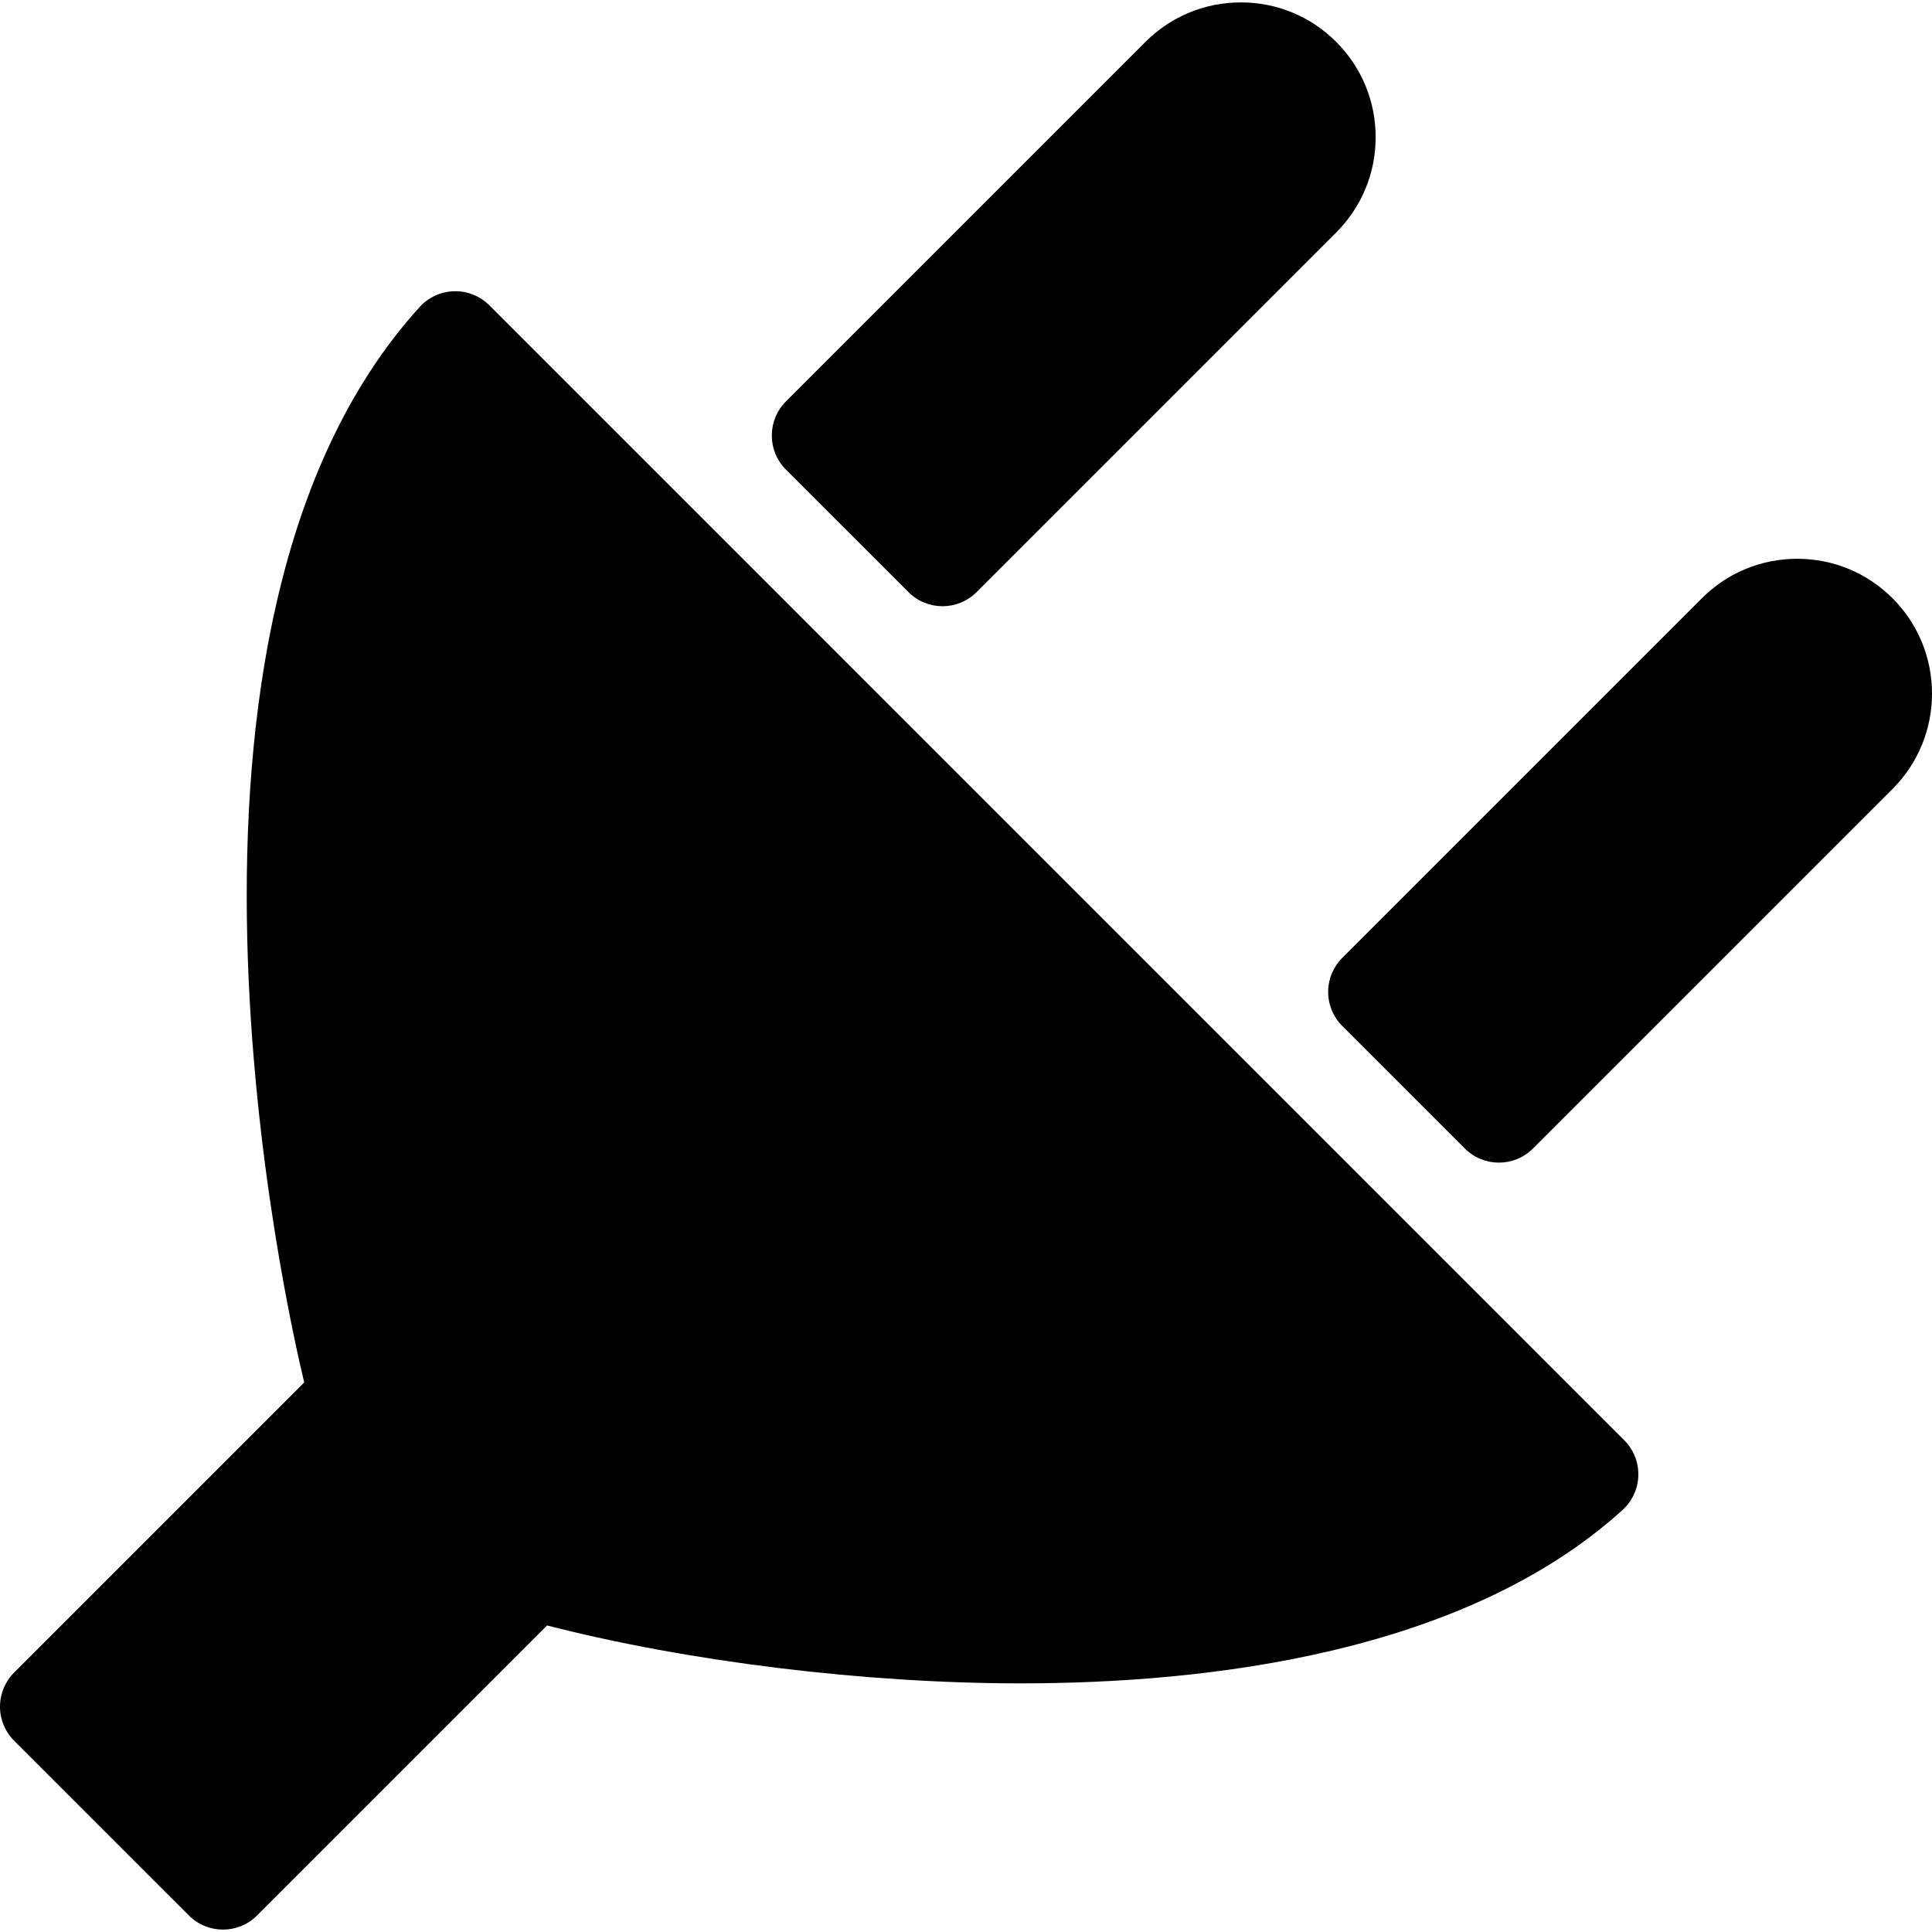
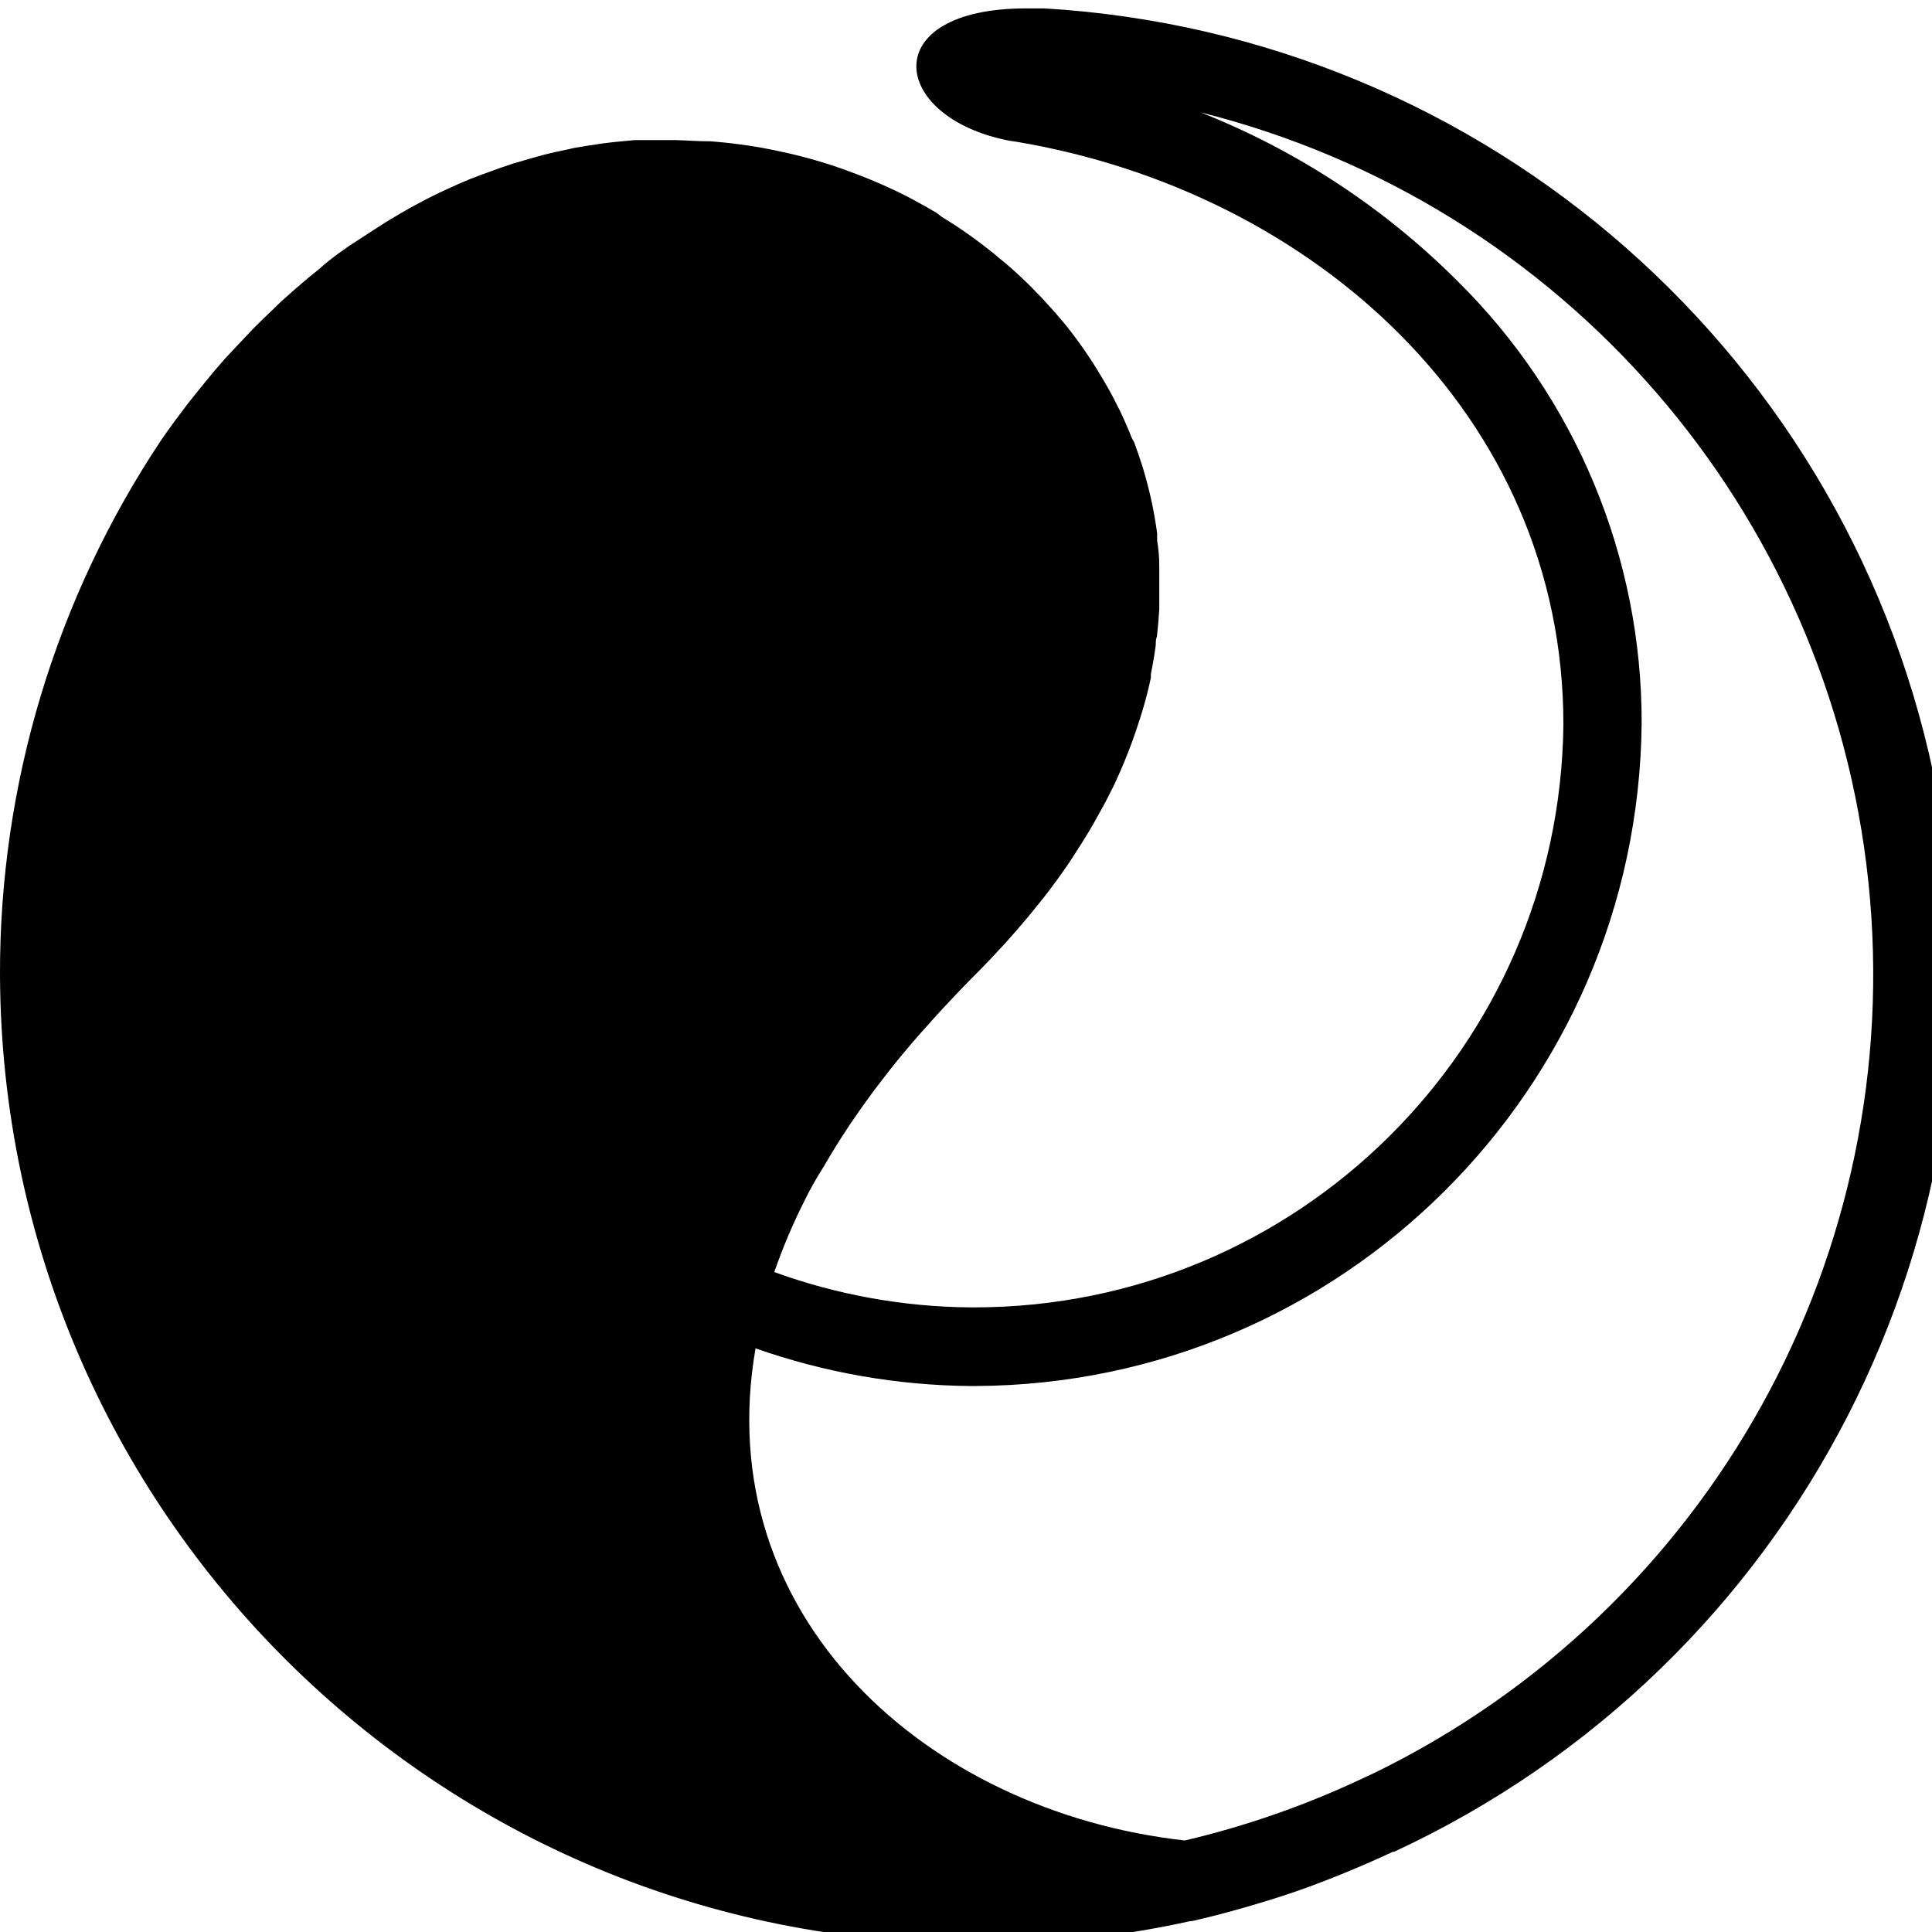
- <svg xmlns="http://www.w3.org/2000/svg" version="1.1" id="Capa_1" x="0px" y="0px" width="99.012px" height="99.012px" viewBox="0 0 99.012 99.012" style="enable-background:new 0 0 99.012 99.012;" xml:space="preserve">
-   <g>
-     <g>
-       <path d="M25.08,15.648c-0.478-0.478-1.135-0.742-1.805-0.723c-0.675,0.017-1.314,0.309-1.768,0.808    c-14.829,16.325-6.762,51.623-5.916,55.115L0.723,85.717C0.26,86.18,0,86.808,0,87.463c0,0.654,0.26,1.283,0.723,1.746    l8.958,8.957c0.482,0.48,1.114,0.723,1.746,0.723c0.631,0,1.264-0.24,1.745-0.723l14.865-14.864    c7.237,1.859,16.289,2.968,24.28,2.968c9.599,0,22.739-1.543,30.836-8.886c0.5-0.454,0.793-1.093,0.809-1.769    c0.018-0.676-0.245-1.328-0.723-1.805L25.08,15.648z" />
-       <path d="M46.557,30.345c0.482,0.482,1.114,0.723,1.746,0.723c0.632,0,1.264-0.241,1.746-0.724l18.428-18.428    c1.305-1.305,2.023-3.04,2.023-4.885c0-1.846-0.719-3.582-2.023-4.886c-1.305-1.305-3.039-2.022-4.885-2.022    c-1.845,0-3.581,0.718-4.887,2.022L40.277,20.574c-0.964,0.964-0.964,2.527,0,3.492L46.557,30.345z" />
-       <path d="M96.99,30.661c-1.305-1.305-3.039-2.024-4.885-2.024c-1.847,0-3.582,0.718-4.886,2.023L68.79,49.089    c-0.464,0.463-0.724,1.091-0.724,1.746s0.26,1.282,0.724,1.746l6.28,6.278c0.481,0.482,1.113,0.724,1.746,0.724    c0.631,0,1.264-0.241,1.746-0.724l18.43-18.429C99.686,37.735,99.686,33.353,96.99,30.661z" />
-     </g>
-   </g>
-   <g>
- </g>
-   <g>
- </g>
-   <g>
- </g>
-   <g>
- </g>
-   <g>
- </g>
-   <g>
- </g>
-   <g>
- </g>
-   <g>
- </g>
-   <g>
- </g>
-   <g>
- </g>
-   <g>
- </g>
-   <g>
- </g>
-   <g>
- </g>
-   <g>
- </g>
-   <g>
- </g>
+ <svg xmlns="http://www.w3.org/2000/svg" id="Capa_1" data-name="Capa 1" width="99.01" height="99.01" viewBox="0 0 99.01 99.01">
+   <path d="M53.52.43l-.93,0c-7.72,0-7,5.59-.87,6.78l.4.06c15.18,2.56,28,14,28,29.85A30.2,30.2,0,0,1,49.94,67h-.26a30.18,30.18,0,0,1-10-1.81,29.82,29.82,0,0,1,1.55-3.66l0,0c.29-.59.62-1.18,1-1.77l.08-.14q.53-.91,1.14-1.83l.07-.11c.37-.55.76-1.1,1.17-1.66l.25-.33c.45-.59.91-1.19,1.41-1.78l.12-.14c.45-.54.93-1.08,1.42-1.62l.41-.45c.55-.59,1.11-1.18,1.71-1.78s1.1-1.14,1.62-1.71l.43-.49q.59-.67,1.12-1.34l.33-.41q.66-.85,1.24-1.7l.23-.35q.46-.7.88-1.4l.28-.49c.29-.51.56-1,.81-1.52l.1-.19c.27-.57.52-1.14.74-1.71l.17-.44q.25-.67.46-1.34l.13-.42c.17-.56.31-1.12.43-1.68l0-.19c.1-.5.19-1,.25-1.49,0-.15,0-.29.06-.44q.08-.7.12-1.4c0-.08,0-.17,0-.25,0-.55,0-1.09,0-1.62,0-.11,0-.22,0-.33q0-.66-.11-1.31c0-.12,0-.25,0-.37a20.86,20.86,0,0,0-.65-3.08l-.1-.34q-.2-.63-.43-1.25L58,22.44q-.29-.73-.63-1.44l-.09-.17q-.3-.62-.65-1.21l-.17-.29a22.86,22.86,0,0,0-1.78-2.59l-.18-.22q-.43-.52-.88-1l-.18-.2c-.37-.39-.74-.77-1.14-1.14l0,0c-.37-.35-.75-.68-1.15-1l-.25-.21q-.57-.46-1.17-.89l-.1-.07q-.66-.47-1.36-.89L48,10.91q-.59-.35-1.19-.67l-.3-.16a26.31,26.31,0,0,0-3-1.3l-.35-.13q-.65-.23-1.31-.42l-.28-.08q-.79-.22-1.6-.39L39.7,7.7q-.67-.14-1.35-.24l-.43-.06c-.51-.07-1-.12-1.54-.16h-.12c-.55,0-1.1-.05-1.66-.06h-.51l-1,0-.57,0-1.05.1-.51.06c-.51.07-1,.15-1.53.24l-.26.06c-.43.09-.86.18-1.29.29l-.58.16-1,.29-.62.21-1,.36-.6.23c-.39.16-.78.33-1.16.51l-.39.18c-.5.24-1,.5-1.51.78l-.52.3c-.34.2-.68.4-1,.61l-.59.38-1,.65-.58.41c-.35.26-.7.53-1,.81l-.45.36q-.73.61-1.46,1.27l-.33.32c-.37.35-.75.72-1.12,1.09l-.5.53q-.47.5-.94,1l-.51.59c-.32.38-.63.76-.95,1.16l-.44.55c-.45.59-.9,1.19-1.34,1.83A49.18,49.18,0,0,0,0,50,49.82,49.82,0,0,0,50,99.59h.2c.78,0,1.55,0,2.33-.06l.59,0c.82,0,1.63-.11,2.45-.2l.16,0c.78-.09,1.56-.2,2.33-.32l.49-.08c.83-.14,1.65-.3,2.46-.48l.08,0c.8-.18,1.6-.39,2.39-.61l.35-.1c.83-.24,1.65-.49,2.47-.77h0c.82-.28,1.62-.59,2.42-.91l.24-.1q1.22-.5,2.42-1.06h.06A49.58,49.58,0,0,0,53.52.43ZM70.45,90.85h0l-.73.34a46.05,46.05,0,0,1-9,3.13c-13.27-1.48-24.38-11.54-22-25.22a34.09,34.09,0,0,0,11,1.93h.29A34.3,34.3,0,0,0,84.13,37.09a31.76,31.76,0,0,0-9.46-22.71A38.82,38.82,0,0,0,61.53,5.76a45.54,45.54,0,0,1,8.92,85.09Z" />
</svg>
